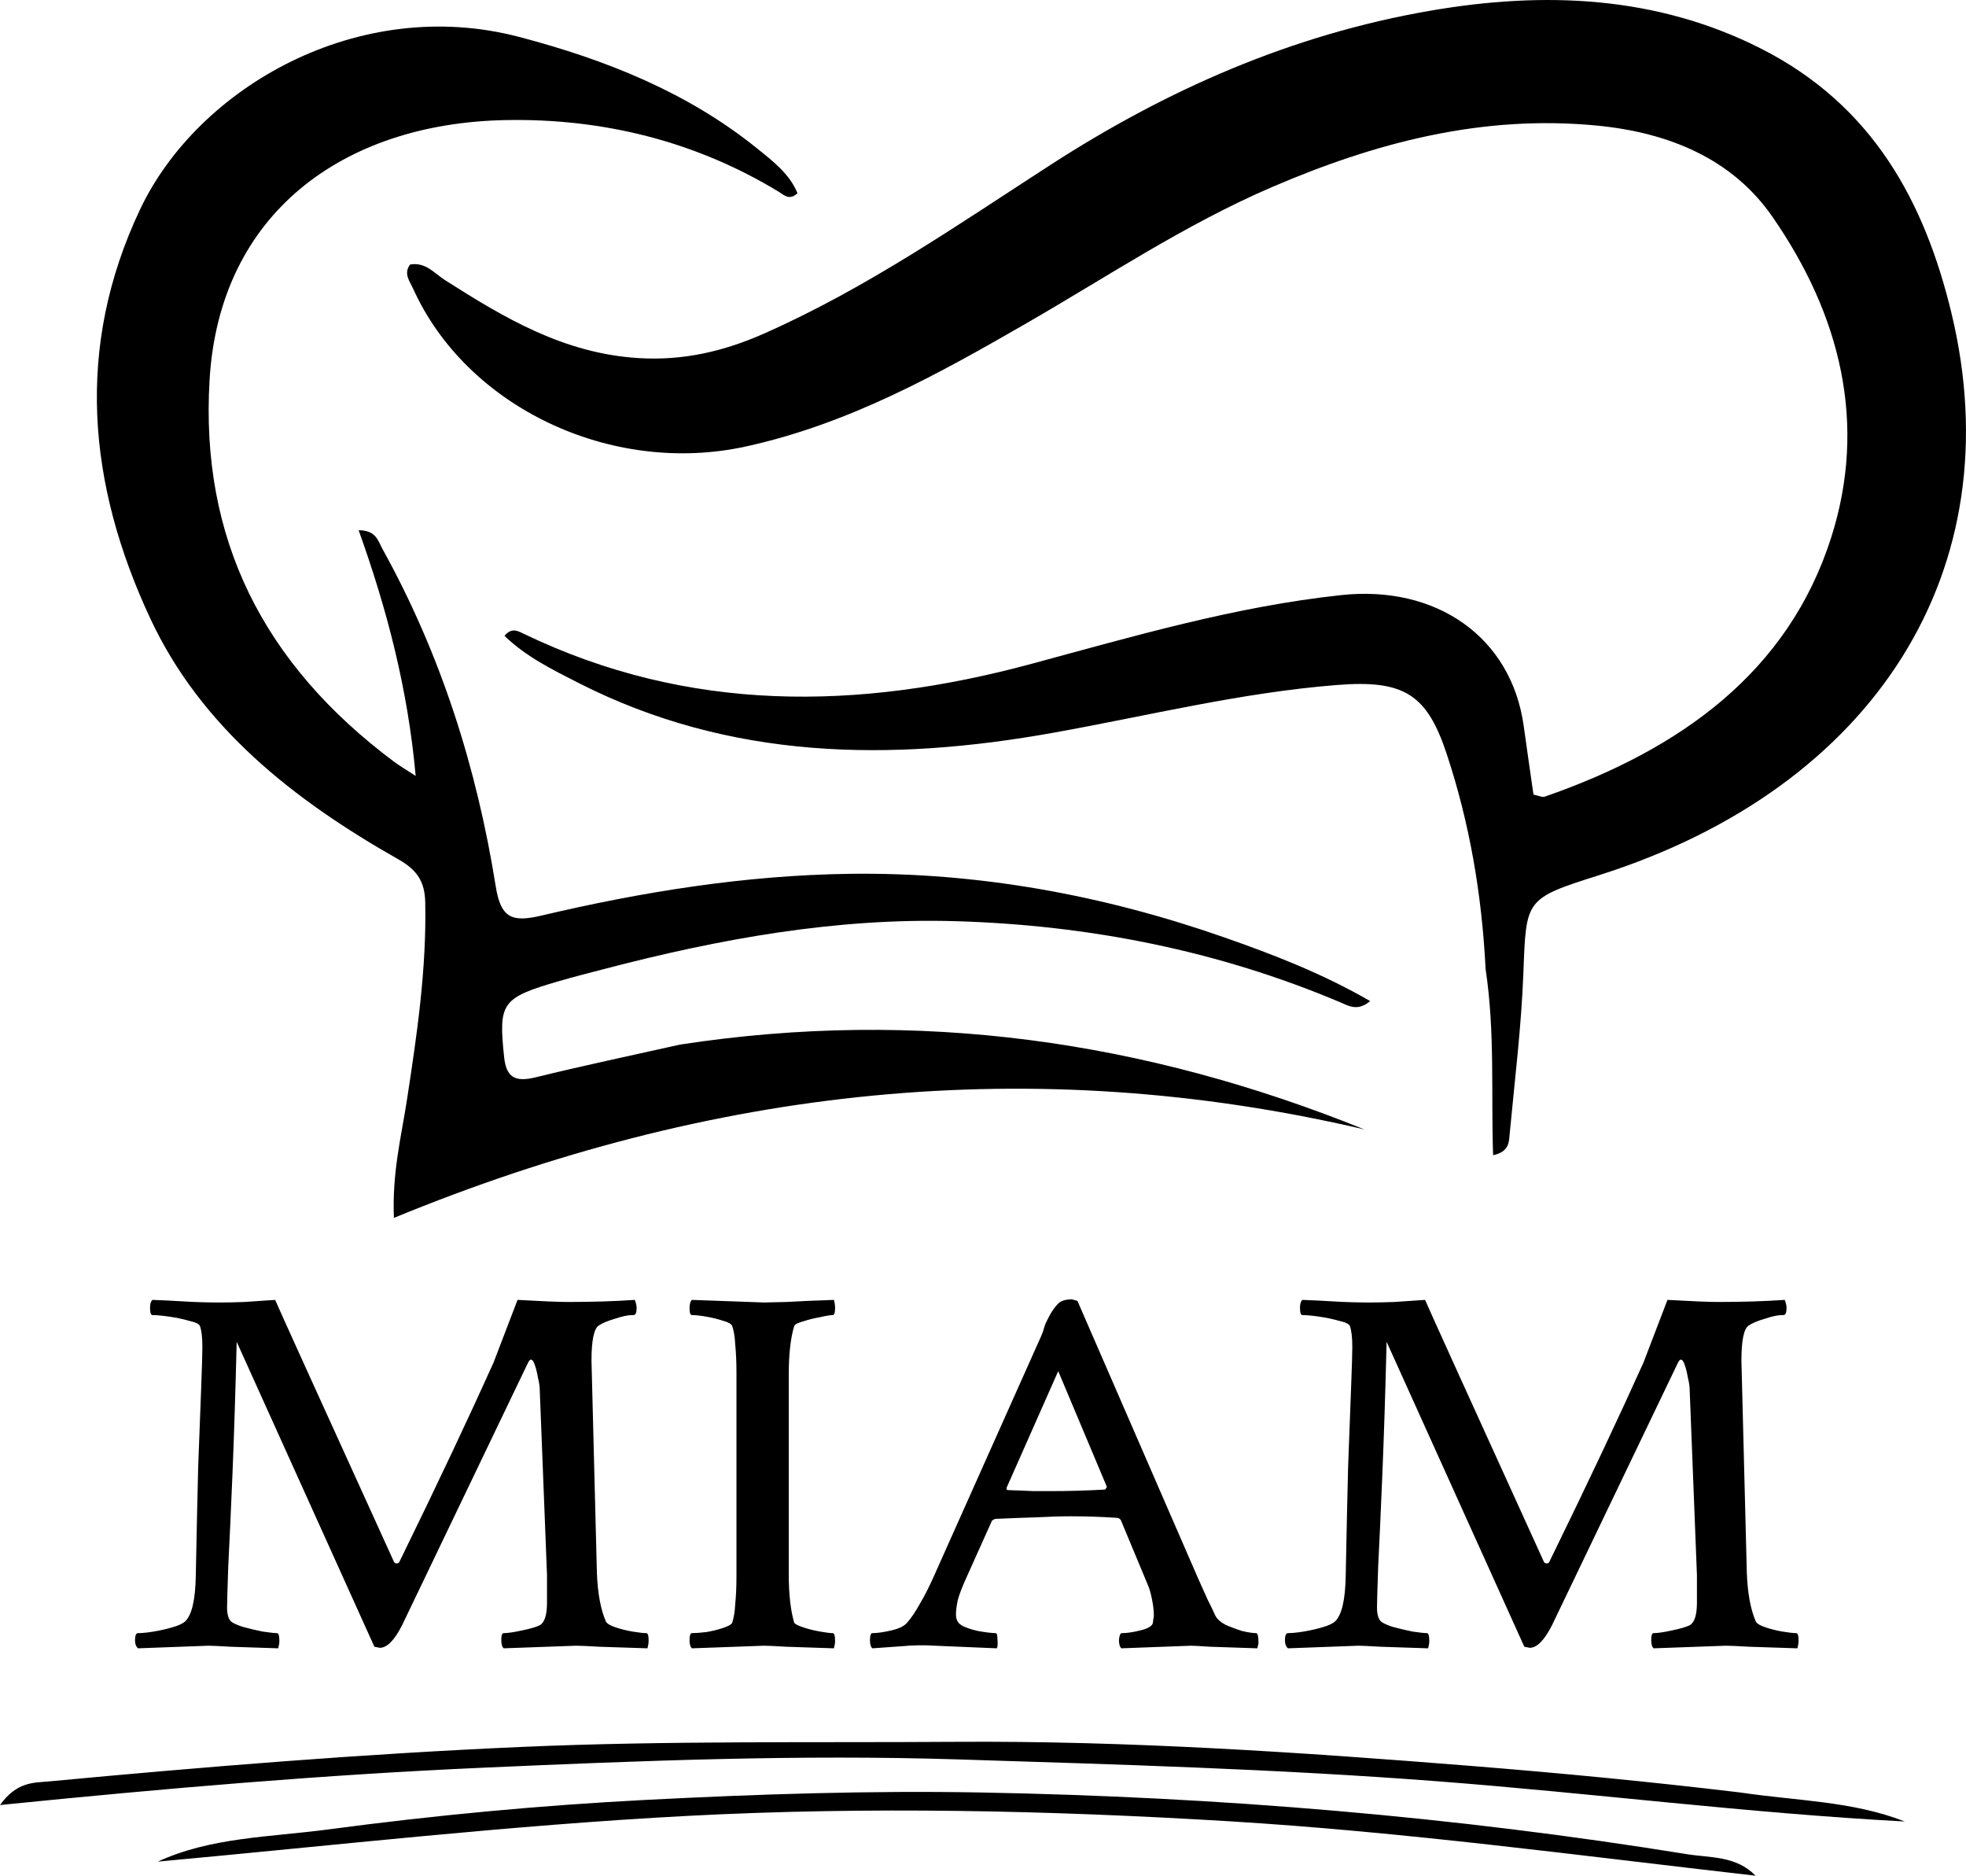
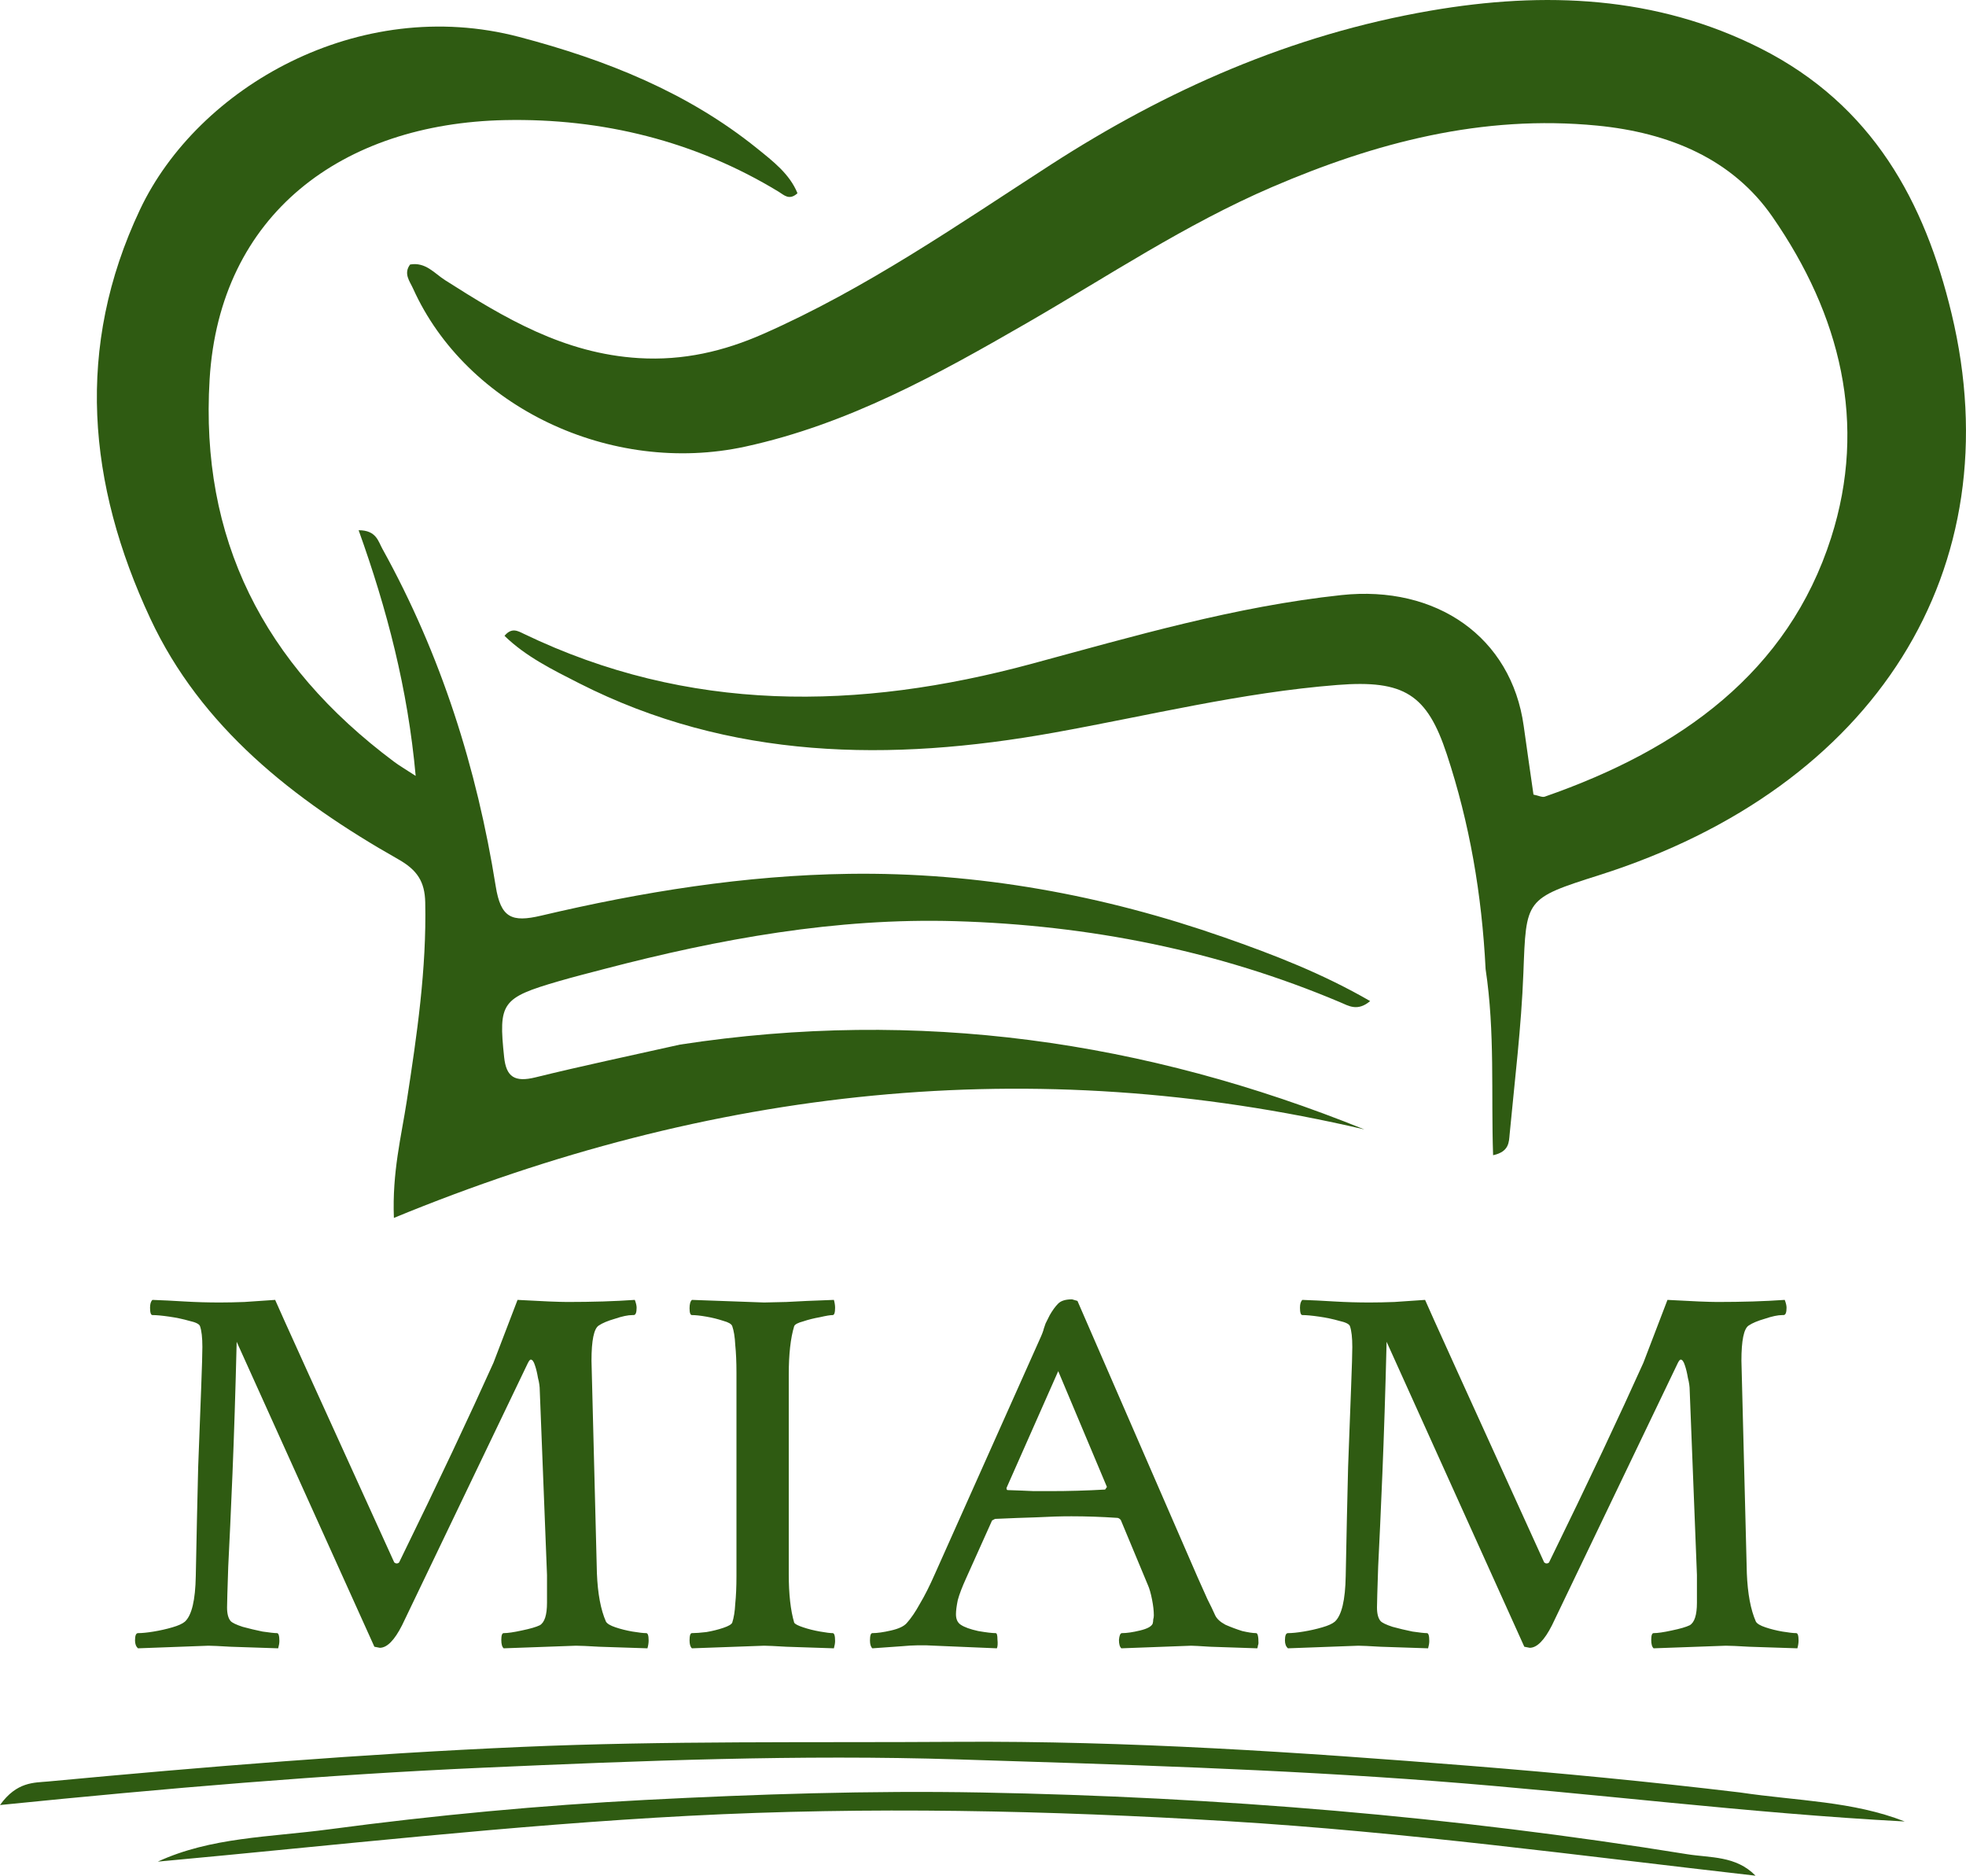
- <svg xmlns="http://www.w3.org/2000/svg" width="65" height="62" viewBox="0 0 65 62" fill="none">
-   <path d="M49.117 32.032C48.992 29.551 48.587 27.21 47.835 24.933C47.183 22.956 46.432 22.466 44.213 22.641C41.041 22.891 37.962 23.657 34.845 24.217C29.429 25.19 24.134 25.118 19.14 22.581C18.27 22.138 17.381 21.701 16.68 21.017C16.919 20.729 17.124 20.858 17.315 20.949C22.758 23.57 28.376 23.49 34.107 21.942C37.48 21.031 40.831 20.047 44.348 19.67C47.492 19.333 49.97 21.059 50.377 23.998C50.481 24.755 50.593 25.511 50.7 26.265C50.864 26.297 50.987 26.363 51.073 26.333C55.568 24.77 59.124 22.213 60.542 17.77C61.744 14.005 60.853 10.414 58.598 7.162C57.274 5.253 55.185 4.384 52.809 4.152C49.003 3.781 45.471 4.715 42.054 6.184C39.183 7.419 36.623 9.137 33.948 10.679C31.015 12.37 28.051 14.02 24.642 14.762C20.195 15.729 15.418 13.45 13.656 9.536C13.547 9.295 13.333 9.045 13.559 8.743C14.076 8.656 14.362 9.036 14.716 9.261C16.672 10.507 18.64 11.686 21.12 11.837C22.593 11.927 23.937 11.61 25.235 11.037C28.64 9.536 31.649 7.442 34.727 5.453C38.557 2.979 42.686 1.146 47.294 0.353C51.068 -0.297 54.765 -0.14 58.208 1.599C61.925 3.477 63.639 6.686 64.522 10.362C66.551 18.807 62.011 26.025 52.879 28.925C50.41 29.709 50.46 29.711 50.366 32.169C50.298 33.946 50.079 35.718 49.912 37.49C49.887 37.75 49.9 38.07 49.365 38.185C49.295 36.147 49.432 34.126 49.117 32.032Z" fill="black" />
-   <path d="M22.484 34.528C30.382 33.318 37.862 34.404 45.108 37.332C34.115 34.764 23.498 35.944 13.023 40.257C12.963 38.742 13.269 37.564 13.45 36.385C13.785 34.207 14.106 32.035 14.059 29.823C14.044 29.141 13.793 28.757 13.173 28.406C9.688 26.433 6.64 24.023 4.969 20.444C2.895 16.003 2.48 11.476 4.627 6.931C6.541 2.877 11.864 -0.173 17.166 1.221C20.051 1.979 22.74 3.059 25.026 4.902C25.553 5.327 26.109 5.751 26.366 6.387C26.094 6.64 25.916 6.442 25.745 6.338C22.991 4.664 19.912 3.903 16.691 3.97C11.325 4.082 7.26 7.068 6.93 12.543C6.614 17.788 8.691 21.942 13.033 25.182C13.203 25.309 13.389 25.417 13.743 25.647C13.483 22.768 12.796 20.143 11.857 17.526C12.441 17.527 12.502 17.887 12.645 18.145C14.59 21.656 15.768 25.404 16.389 29.292C16.556 30.34 16.916 30.496 17.892 30.266C21.232 29.478 24.632 28.932 28.073 28.884C32.332 28.824 36.475 29.585 40.471 30.983C42.107 31.555 43.721 32.178 45.3 33.09C44.883 33.443 44.583 33.245 44.313 33.131C40.27 31.421 35.999 30.578 31.593 30.449C27.643 30.333 23.784 31.035 19.987 32.027C19.483 32.159 18.977 32.287 18.477 32.432C16.577 32.984 16.478 33.146 16.668 34.946C16.738 35.6 17.019 35.78 17.705 35.611C19.259 35.228 20.827 34.9 22.484 34.528Z" fill="black" />
-   <path d="M57.533 59.249C59.417 59.53 61.25 59.532 62.974 60.208C57.787 59.933 52.641 59.27 47.471 58.875C42.209 58.473 36.939 58.322 31.67 58.156C26.43 57.991 21.191 58.198 15.955 58.431C10.722 58.663 5.505 59.109 0 59.664C0.556 58.887 1.129 58.929 1.59 58.886C6.795 58.398 12.003 57.973 17.235 57.744C22.029 57.534 26.818 57.607 31.609 57.575C37.298 57.537 42.966 57.918 48.633 58.371C51.575 58.607 54.507 58.887 57.533 59.249Z" fill="black" />
-   <path d="M10.868 60.469C14.411 59.997 17.873 59.675 21.342 59.495C25.041 59.304 28.747 59.182 32.457 59.25C40.283 59.395 48.056 60.04 55.77 61.288C56.548 61.414 57.392 61.334 58.042 62C52.234 61.339 46.447 60.552 40.608 60.199C34.662 59.84 28.721 59.71 22.769 60.021C16.902 60.329 11.07 60.998 5.216 61.535C6.977 60.724 8.899 60.73 10.868 60.469Z" fill="black" />
-   <path d="M42.583 54.484C42.516 54.426 42.483 54.34 42.483 54.224C42.483 54.063 42.516 53.982 42.583 53.982C42.715 53.982 42.888 53.965 43.1 53.93C43.312 53.895 43.517 53.849 43.716 53.791C43.915 53.734 44.054 53.67 44.134 53.601C44.359 53.393 44.478 52.891 44.492 52.094C44.518 50.755 44.544 49.554 44.571 48.492C44.611 47.418 44.644 46.54 44.67 45.859C44.697 45.166 44.71 44.722 44.71 44.525C44.71 44.214 44.684 43.983 44.631 43.833C44.604 43.763 44.485 43.706 44.273 43.659C44.074 43.602 43.855 43.555 43.617 43.521C43.378 43.486 43.192 43.469 43.06 43.469C43.007 43.469 42.98 43.388 42.98 43.226C42.98 43.099 43.007 43.013 43.06 42.967C43.378 42.978 43.729 42.995 44.114 43.019C44.498 43.042 44.889 43.053 45.287 43.053C45.539 43.053 45.81 43.047 46.102 43.036C46.407 43.013 46.745 42.99 47.116 42.967C47.222 43.221 48.535 46.113 51.053 51.644C51.08 51.667 51.106 51.678 51.133 51.678C51.186 51.678 51.219 51.655 51.232 51.609C51.882 50.281 52.465 49.069 52.982 47.972C53.499 46.875 53.95 45.899 54.334 45.045L55.13 42.967C55.554 42.99 55.898 43.007 56.164 43.019C56.442 43.03 56.647 43.036 56.78 43.036C57.191 43.036 57.582 43.03 57.953 43.019C58.324 43.007 58.676 42.99 59.007 42.967C59.047 43.071 59.067 43.157 59.067 43.226C59.067 43.388 59.033 43.469 58.967 43.469H58.928C58.782 43.469 58.589 43.509 58.351 43.59C58.112 43.659 57.933 43.734 57.814 43.815C57.655 43.919 57.575 44.306 57.575 44.976L57.754 52.008C57.781 52.677 57.88 53.208 58.053 53.601C58.092 53.67 58.198 53.734 58.371 53.791C58.543 53.849 58.729 53.895 58.928 53.93C59.14 53.965 59.292 53.982 59.385 53.982C59.438 53.982 59.464 54.063 59.464 54.224C59.464 54.305 59.451 54.392 59.425 54.484C58.762 54.461 58.231 54.444 57.834 54.432C57.449 54.409 57.191 54.398 57.058 54.398L54.672 54.484C54.619 54.438 54.593 54.346 54.593 54.207C54.593 54.057 54.619 53.982 54.672 53.982C54.805 53.982 55.004 53.953 55.269 53.895C55.547 53.838 55.746 53.78 55.865 53.722C56.024 53.63 56.104 53.382 56.104 52.977V52.059L55.865 45.963C55.865 45.836 55.845 45.697 55.806 45.547C55.779 45.386 55.746 45.247 55.706 45.132C55.666 45.005 55.62 44.941 55.567 44.941C55.541 44.941 55.507 44.981 55.468 45.062L51.312 53.722C51.06 54.219 50.815 54.467 50.576 54.467C50.563 54.467 50.503 54.455 50.397 54.432L45.844 44.352C45.804 45.98 45.757 47.435 45.704 48.717C45.651 49.987 45.605 51.009 45.565 51.782C45.539 52.556 45.526 53.006 45.526 53.133C45.526 53.341 45.565 53.491 45.645 53.584C45.698 53.641 45.83 53.705 46.042 53.774C46.255 53.832 46.473 53.884 46.699 53.93C46.937 53.965 47.096 53.982 47.176 53.982C47.229 53.982 47.255 54.069 47.255 54.242C47.255 54.311 47.242 54.392 47.216 54.484C46.553 54.461 46.029 54.444 45.645 54.432C45.26 54.409 45.015 54.398 44.909 54.398L42.583 54.484Z" fill="black" />
-   <path d="M28.843 54.484C28.79 54.438 28.763 54.351 28.763 54.224C28.763 54.063 28.79 53.982 28.843 53.982C29.002 53.982 29.207 53.953 29.459 53.895C29.711 53.838 29.883 53.757 29.976 53.653C30.122 53.491 30.267 53.278 30.413 53.012C30.572 52.746 30.738 52.417 30.91 52.025L34.37 44.283C34.45 44.11 34.496 43.988 34.51 43.919C34.536 43.85 34.556 43.792 34.569 43.746C34.596 43.688 34.642 43.596 34.708 43.469C34.801 43.307 34.894 43.18 34.987 43.088C35.08 42.995 35.232 42.949 35.444 42.949L35.623 43.001L39.6 52.146C39.719 52.412 39.825 52.648 39.918 52.856C40.024 53.064 40.11 53.243 40.176 53.393C40.23 53.508 40.342 53.612 40.515 53.705C40.7 53.786 40.886 53.855 41.071 53.913C41.27 53.959 41.423 53.982 41.529 53.982C41.582 53.982 41.608 54.092 41.608 54.311C41.608 54.334 41.602 54.363 41.588 54.398C41.588 54.421 41.582 54.45 41.568 54.484C40.906 54.461 40.389 54.444 40.017 54.432C39.66 54.409 39.447 54.398 39.381 54.398L37.075 54.484C37.022 54.438 36.995 54.346 36.995 54.207C37.008 54.057 37.041 53.982 37.094 53.982C37.254 53.982 37.452 53.953 37.691 53.895C37.93 53.838 38.069 53.763 38.109 53.67C38.122 53.624 38.128 53.578 38.128 53.532C38.142 53.485 38.148 53.439 38.148 53.393C38.148 53.243 38.128 53.07 38.089 52.873C38.049 52.666 38.002 52.504 37.95 52.389L37.055 50.241C37.015 50.195 36.975 50.172 36.935 50.172C36.418 50.137 35.915 50.12 35.424 50.12C35.08 50.12 34.695 50.131 34.271 50.154C33.86 50.166 33.403 50.183 32.899 50.206L32.8 50.258L31.944 52.163C31.812 52.452 31.719 52.694 31.666 52.891C31.626 53.087 31.606 53.243 31.606 53.358C31.606 53.52 31.659 53.636 31.765 53.705C31.885 53.786 32.077 53.855 32.342 53.913C32.607 53.959 32.8 53.982 32.919 53.982C32.959 53.982 32.978 54.051 32.978 54.19C32.992 54.328 32.985 54.426 32.959 54.484L30.91 54.398C30.539 54.374 30.175 54.38 29.817 54.415C29.472 54.438 29.147 54.461 28.843 54.484ZM34.728 49.288C35.325 49.288 35.928 49.271 36.538 49.236L36.597 49.15L34.987 45.322L33.277 49.184C33.277 49.23 33.29 49.254 33.316 49.254C33.661 49.265 33.946 49.277 34.172 49.288C34.41 49.288 34.596 49.288 34.728 49.288Z" fill="black" />
-   <path d="M22.877 54.484C22.824 54.438 22.798 54.351 22.798 54.224C22.798 54.063 22.824 53.982 22.877 53.982C22.997 53.982 23.155 53.97 23.354 53.947C23.553 53.913 23.739 53.867 23.911 53.809C24.084 53.751 24.183 53.693 24.209 53.636C24.262 53.474 24.296 53.266 24.309 53.012C24.335 52.758 24.349 52.452 24.349 52.094V45.374C24.349 45.016 24.335 44.71 24.309 44.456C24.296 44.191 24.262 43.983 24.209 43.833C24.183 43.763 24.084 43.706 23.911 43.659C23.739 43.602 23.553 43.555 23.354 43.521C23.155 43.486 22.997 43.469 22.877 43.469C22.824 43.469 22.798 43.394 22.798 43.244C22.798 43.105 22.824 43.013 22.877 42.967L25.263 43.053C25.369 43.053 25.615 43.047 25.999 43.036C26.383 43.013 26.907 42.99 27.57 42.967C27.596 43.059 27.61 43.145 27.61 43.226C27.61 43.388 27.583 43.469 27.53 43.469C27.451 43.469 27.311 43.492 27.113 43.538C26.914 43.573 26.728 43.619 26.556 43.677C26.383 43.723 26.284 43.775 26.258 43.833C26.138 44.225 26.078 44.762 26.078 45.443V52.025C26.078 52.694 26.138 53.231 26.258 53.636C26.284 53.682 26.383 53.734 26.556 53.791C26.728 53.849 26.914 53.895 27.113 53.93C27.311 53.965 27.451 53.982 27.53 53.982C27.583 53.982 27.61 54.069 27.61 54.242C27.61 54.311 27.596 54.392 27.57 54.484C26.907 54.461 26.383 54.444 25.999 54.432C25.615 54.409 25.369 54.398 25.263 54.398L22.877 54.484Z" fill="black" />
-   <path d="M4.564 54.484C4.497 54.426 4.464 54.34 4.464 54.224C4.464 54.063 4.497 53.982 4.564 53.982C4.696 53.982 4.869 53.965 5.081 53.93C5.293 53.895 5.498 53.849 5.697 53.791C5.896 53.734 6.035 53.67 6.115 53.601C6.34 53.393 6.459 52.891 6.473 52.094C6.499 50.755 6.526 49.554 6.552 48.492C6.592 47.418 6.625 46.54 6.652 45.859C6.678 45.166 6.691 44.722 6.691 44.525C6.691 44.214 6.665 43.983 6.612 43.833C6.585 43.763 6.466 43.706 6.254 43.659C6.055 43.602 5.836 43.555 5.598 43.521C5.359 43.486 5.174 43.469 5.041 43.469C4.988 43.469 4.961 43.388 4.961 43.226C4.961 43.099 4.988 43.013 5.041 42.967C5.359 42.978 5.71 42.995 6.095 43.019C6.479 43.042 6.87 43.053 7.268 43.053C7.52 43.053 7.792 43.047 8.083 43.036C8.388 43.013 8.726 42.99 9.097 42.967C9.203 43.221 10.516 46.113 13.034 51.644C13.061 51.667 13.088 51.678 13.114 51.678C13.167 51.678 13.2 51.655 13.213 51.609C13.863 50.281 14.446 49.069 14.963 47.972C15.48 46.875 15.931 45.899 16.315 45.045L17.111 42.967C17.535 42.99 17.88 43.007 18.145 43.019C18.423 43.03 18.629 43.036 18.761 43.036C19.172 43.036 19.563 43.03 19.934 43.019C20.305 43.007 20.657 42.99 20.988 42.967C21.028 43.071 21.048 43.157 21.048 43.226C21.048 43.388 21.015 43.469 20.948 43.469H20.909C20.763 43.469 20.571 43.509 20.332 43.59C20.093 43.659 19.915 43.734 19.795 43.815C19.636 43.919 19.556 44.306 19.556 44.976L19.735 52.008C19.762 52.677 19.861 53.208 20.034 53.601C20.073 53.67 20.18 53.734 20.352 53.791C20.524 53.849 20.71 53.895 20.909 53.93C21.121 53.965 21.273 53.982 21.366 53.982C21.419 53.982 21.445 54.063 21.445 54.224C21.445 54.305 21.432 54.392 21.406 54.484C20.743 54.461 20.213 54.444 19.815 54.432C19.431 54.409 19.172 54.398 19.04 54.398L16.653 54.484C16.6 54.438 16.574 54.346 16.574 54.207C16.574 54.057 16.6 53.982 16.653 53.982C16.786 53.982 16.985 53.953 17.25 53.895C17.528 53.838 17.727 53.78 17.846 53.722C18.006 53.63 18.085 53.382 18.085 52.977V52.059L17.846 45.963C17.846 45.836 17.827 45.697 17.787 45.547C17.76 45.386 17.727 45.247 17.687 45.132C17.648 45.005 17.601 44.941 17.548 44.941C17.522 44.941 17.489 44.981 17.449 45.062L13.293 53.722C13.041 54.219 12.796 54.467 12.557 54.467C12.544 54.467 12.484 54.455 12.378 54.432L7.825 44.352C7.785 45.98 7.739 47.435 7.686 48.717C7.633 49.987 7.586 51.009 7.546 51.782C7.52 52.556 7.507 53.006 7.507 53.133C7.507 53.341 7.546 53.491 7.626 53.584C7.679 53.641 7.812 53.705 8.024 53.774C8.236 53.832 8.454 53.884 8.68 53.93C8.918 53.965 9.078 53.982 9.157 53.982C9.21 53.982 9.237 54.069 9.237 54.242C9.237 54.311 9.223 54.392 9.197 54.484C8.534 54.461 8.01 54.444 7.626 54.432C7.242 54.409 6.996 54.398 6.89 54.398L4.564 54.484Z" fill="black" />
+ <svg xmlns="http://www.w3.org/2000/svg" width="65" height="62" viewBox="0 0 65 62" fill="#2F5B12">
+   <path d="M49.117 32.032C48.992 29.551 48.587 27.21 47.835 24.933C47.183 22.956 46.432 22.466 44.213 22.641C41.041 22.891 37.962 23.657 34.845 24.217C29.429 25.19 24.134 25.118 19.14 22.581C18.27 22.138 17.381 21.701 16.68 21.017C16.919 20.729 17.124 20.858 17.315 20.949C22.758 23.57 28.376 23.49 34.107 21.942C37.48 21.031 40.831 20.047 44.348 19.67C47.492 19.333 49.97 21.059 50.377 23.998C50.481 24.755 50.593 25.511 50.7 26.265C50.864 26.297 50.987 26.363 51.073 26.333C55.568 24.77 59.124 22.213 60.542 17.77C61.744 14.005 60.853 10.414 58.598 7.162C57.274 5.253 55.185 4.384 52.809 4.152C49.003 3.781 45.471 4.715 42.054 6.184C39.183 7.419 36.623 9.137 33.948 10.679C31.015 12.37 28.051 14.02 24.642 14.762C20.195 15.729 15.418 13.45 13.656 9.536C13.547 9.295 13.333 9.045 13.559 8.743C14.076 8.656 14.362 9.036 14.716 9.261C16.672 10.507 18.64 11.686 21.12 11.837C22.593 11.927 23.937 11.61 25.235 11.037C28.64 9.536 31.649 7.442 34.727 5.453C38.557 2.979 42.686 1.146 47.294 0.353C51.068 -0.297 54.765 -0.14 58.208 1.599C61.925 3.477 63.639 6.686 64.522 10.362C66.551 18.807 62.011 26.025 52.879 28.925C50.41 29.709 50.46 29.711 50.366 32.169C50.298 33.946 50.079 35.718 49.912 37.49C49.887 37.75 49.9 38.07 49.365 38.185C49.295 36.147 49.432 34.126 49.117 32.032Z" />
+   <path d="M22.484 34.528C30.382 33.318 37.862 34.404 45.108 37.332C34.115 34.764 23.498 35.944 13.023 40.257C12.963 38.742 13.269 37.564 13.45 36.385C13.785 34.207 14.106 32.035 14.059 29.823C14.044 29.141 13.793 28.757 13.173 28.406C9.688 26.433 6.64 24.023 4.969 20.444C2.895 16.003 2.48 11.476 4.627 6.931C6.541 2.877 11.864 -0.173 17.166 1.221C20.051 1.979 22.74 3.059 25.026 4.902C25.553 5.327 26.109 5.751 26.366 6.387C26.094 6.64 25.916 6.442 25.745 6.338C22.991 4.664 19.912 3.903 16.691 3.97C11.325 4.082 7.26 7.068 6.93 12.543C6.614 17.788 8.691 21.942 13.033 25.182C13.203 25.309 13.389 25.417 13.743 25.647C13.483 22.768 12.796 20.143 11.857 17.526C12.441 17.527 12.502 17.887 12.645 18.145C14.59 21.656 15.768 25.404 16.389 29.292C16.556 30.34 16.916 30.496 17.892 30.266C21.232 29.478 24.632 28.932 28.073 28.884C32.332 28.824 36.475 29.585 40.471 30.983C42.107 31.555 43.721 32.178 45.3 33.09C44.883 33.443 44.583 33.245 44.313 33.131C40.27 31.421 35.999 30.578 31.593 30.449C27.643 30.333 23.784 31.035 19.987 32.027C19.483 32.159 18.977 32.287 18.477 32.432C16.577 32.984 16.478 33.146 16.668 34.946C16.738 35.6 17.019 35.78 17.705 35.611C19.259 35.228 20.827 34.9 22.484 34.528Z" />
+   <path d="M57.533 59.249C59.417 59.53 61.25 59.532 62.974 60.208C57.787 59.933 52.641 59.27 47.471 58.875C42.209 58.473 36.939 58.322 31.67 58.156C26.43 57.991 21.191 58.198 15.955 58.431C10.722 58.663 5.505 59.109 0 59.664C0.556 58.887 1.129 58.929 1.59 58.886C6.795 58.398 12.003 57.973 17.235 57.744C22.029 57.534 26.818 57.607 31.609 57.575C37.298 57.537 42.966 57.918 48.633 58.371C51.575 58.607 54.507 58.887 57.533 59.249Z" />
+   <path d="M10.868 60.469C14.411 59.997 17.873 59.675 21.342 59.495C25.041 59.304 28.747 59.182 32.457 59.25C40.283 59.395 48.056 60.04 55.77 61.288C56.548 61.414 57.392 61.334 58.042 62C52.234 61.339 46.447 60.552 40.608 60.199C34.662 59.84 28.721 59.71 22.769 60.021C16.902 60.329 11.07 60.998 5.216 61.535C6.977 60.724 8.899 60.73 10.868 60.469Z" />
+   <path d="M42.583 54.484C42.516 54.426 42.483 54.34 42.483 54.224C42.483 54.063 42.516 53.982 42.583 53.982C42.715 53.982 42.888 53.965 43.1 53.93C43.312 53.895 43.517 53.849 43.716 53.791C43.915 53.734 44.054 53.67 44.134 53.601C44.359 53.393 44.478 52.891 44.492 52.094C44.518 50.755 44.544 49.554 44.571 48.492C44.611 47.418 44.644 46.54 44.67 45.859C44.697 45.166 44.71 44.722 44.71 44.525C44.71 44.214 44.684 43.983 44.631 43.833C44.604 43.763 44.485 43.706 44.273 43.659C44.074 43.602 43.855 43.555 43.617 43.521C43.378 43.486 43.192 43.469 43.06 43.469C43.007 43.469 42.98 43.388 42.98 43.226C42.98 43.099 43.007 43.013 43.06 42.967C43.378 42.978 43.729 42.995 44.114 43.019C44.498 43.042 44.889 43.053 45.287 43.053C45.539 43.053 45.81 43.047 46.102 43.036C46.407 43.013 46.745 42.99 47.116 42.967C47.222 43.221 48.535 46.113 51.053 51.644C51.08 51.667 51.106 51.678 51.133 51.678C51.186 51.678 51.219 51.655 51.232 51.609C51.882 50.281 52.465 49.069 52.982 47.972C53.499 46.875 53.95 45.899 54.334 45.045L55.13 42.967C55.554 42.99 55.898 43.007 56.164 43.019C56.442 43.03 56.647 43.036 56.78 43.036C57.191 43.036 57.582 43.03 57.953 43.019C58.324 43.007 58.676 42.99 59.007 42.967C59.047 43.071 59.067 43.157 59.067 43.226C59.067 43.388 59.033 43.469 58.967 43.469H58.928C58.782 43.469 58.589 43.509 58.351 43.59C58.112 43.659 57.933 43.734 57.814 43.815C57.655 43.919 57.575 44.306 57.575 44.976L57.754 52.008C57.781 52.677 57.88 53.208 58.053 53.601C58.092 53.67 58.198 53.734 58.371 53.791C58.543 53.849 58.729 53.895 58.928 53.93C59.14 53.965 59.292 53.982 59.385 53.982C59.438 53.982 59.464 54.063 59.464 54.224C59.464 54.305 59.451 54.392 59.425 54.484C58.762 54.461 58.231 54.444 57.834 54.432C57.449 54.409 57.191 54.398 57.058 54.398L54.672 54.484C54.619 54.438 54.593 54.346 54.593 54.207C54.593 54.057 54.619 53.982 54.672 53.982C54.805 53.982 55.004 53.953 55.269 53.895C55.547 53.838 55.746 53.78 55.865 53.722C56.024 53.63 56.104 53.382 56.104 52.977V52.059L55.865 45.963C55.865 45.836 55.845 45.697 55.806 45.547C55.779 45.386 55.746 45.247 55.706 45.132C55.666 45.005 55.62 44.941 55.567 44.941C55.541 44.941 55.507 44.981 55.468 45.062L51.312 53.722C51.06 54.219 50.815 54.467 50.576 54.467C50.563 54.467 50.503 54.455 50.397 54.432L45.844 44.352C45.804 45.98 45.757 47.435 45.704 48.717C45.651 49.987 45.605 51.009 45.565 51.782C45.539 52.556 45.526 53.006 45.526 53.133C45.526 53.341 45.565 53.491 45.645 53.584C45.698 53.641 45.83 53.705 46.042 53.774C46.255 53.832 46.473 53.884 46.699 53.93C46.937 53.965 47.096 53.982 47.176 53.982C47.229 53.982 47.255 54.069 47.255 54.242C47.255 54.311 47.242 54.392 47.216 54.484C46.553 54.461 46.029 54.444 45.645 54.432C45.26 54.409 45.015 54.398 44.909 54.398L42.583 54.484Z" />
+   <path d="M28.843 54.484C28.79 54.438 28.763 54.351 28.763 54.224C28.763 54.063 28.79 53.982 28.843 53.982C29.002 53.982 29.207 53.953 29.459 53.895C29.711 53.838 29.883 53.757 29.976 53.653C30.122 53.491 30.267 53.278 30.413 53.012C30.572 52.746 30.738 52.417 30.91 52.025L34.37 44.283C34.45 44.11 34.496 43.988 34.51 43.919C34.536 43.85 34.556 43.792 34.569 43.746C34.596 43.688 34.642 43.596 34.708 43.469C34.801 43.307 34.894 43.18 34.987 43.088C35.08 42.995 35.232 42.949 35.444 42.949L35.623 43.001L39.6 52.146C39.719 52.412 39.825 52.648 39.918 52.856C40.024 53.064 40.11 53.243 40.176 53.393C40.23 53.508 40.342 53.612 40.515 53.705C40.7 53.786 40.886 53.855 41.071 53.913C41.27 53.959 41.423 53.982 41.529 53.982C41.582 53.982 41.608 54.092 41.608 54.311C41.608 54.334 41.602 54.363 41.588 54.398C41.588 54.421 41.582 54.45 41.568 54.484C40.906 54.461 40.389 54.444 40.017 54.432C39.66 54.409 39.447 54.398 39.381 54.398L37.075 54.484C37.022 54.438 36.995 54.346 36.995 54.207C37.008 54.057 37.041 53.982 37.094 53.982C37.254 53.982 37.452 53.953 37.691 53.895C37.93 53.838 38.069 53.763 38.109 53.67C38.122 53.624 38.128 53.578 38.128 53.532C38.142 53.485 38.148 53.439 38.148 53.393C38.148 53.243 38.128 53.07 38.089 52.873C38.049 52.666 38.002 52.504 37.95 52.389L37.055 50.241C37.015 50.195 36.975 50.172 36.935 50.172C36.418 50.137 35.915 50.12 35.424 50.12C35.08 50.12 34.695 50.131 34.271 50.154C33.86 50.166 33.403 50.183 32.899 50.206L32.8 50.258L31.944 52.163C31.812 52.452 31.719 52.694 31.666 52.891C31.626 53.087 31.606 53.243 31.606 53.358C31.606 53.52 31.659 53.636 31.765 53.705C31.885 53.786 32.077 53.855 32.342 53.913C32.607 53.959 32.8 53.982 32.919 53.982C32.959 53.982 32.978 54.051 32.978 54.19C32.992 54.328 32.985 54.426 32.959 54.484L30.91 54.398C30.539 54.374 30.175 54.38 29.817 54.415C29.472 54.438 29.147 54.461 28.843 54.484ZM34.728 49.288C35.325 49.288 35.928 49.271 36.538 49.236L36.597 49.15L34.987 45.322L33.277 49.184C33.277 49.23 33.29 49.254 33.316 49.254C33.661 49.265 33.946 49.277 34.172 49.288C34.41 49.288 34.596 49.288 34.728 49.288Z" />
+   <path d="M22.877 54.484C22.824 54.438 22.798 54.351 22.798 54.224C22.798 54.063 22.824 53.982 22.877 53.982C22.997 53.982 23.155 53.97 23.354 53.947C23.553 53.913 23.739 53.867 23.911 53.809C24.084 53.751 24.183 53.693 24.209 53.636C24.262 53.474 24.296 53.266 24.309 53.012C24.335 52.758 24.349 52.452 24.349 52.094V45.374C24.349 45.016 24.335 44.71 24.309 44.456C24.296 44.191 24.262 43.983 24.209 43.833C24.183 43.763 24.084 43.706 23.911 43.659C23.739 43.602 23.553 43.555 23.354 43.521C23.155 43.486 22.997 43.469 22.877 43.469C22.824 43.469 22.798 43.394 22.798 43.244C22.798 43.105 22.824 43.013 22.877 42.967L25.263 43.053C25.369 43.053 25.615 43.047 25.999 43.036C26.383 43.013 26.907 42.99 27.57 42.967C27.596 43.059 27.61 43.145 27.61 43.226C27.61 43.388 27.583 43.469 27.53 43.469C27.451 43.469 27.311 43.492 27.113 43.538C26.914 43.573 26.728 43.619 26.556 43.677C26.383 43.723 26.284 43.775 26.258 43.833C26.138 44.225 26.078 44.762 26.078 45.443V52.025C26.078 52.694 26.138 53.231 26.258 53.636C26.284 53.682 26.383 53.734 26.556 53.791C26.728 53.849 26.914 53.895 27.113 53.93C27.311 53.965 27.451 53.982 27.53 53.982C27.583 53.982 27.61 54.069 27.61 54.242C27.61 54.311 27.596 54.392 27.57 54.484C26.907 54.461 26.383 54.444 25.999 54.432C25.615 54.409 25.369 54.398 25.263 54.398L22.877 54.484Z" />
+   <path d="M4.564 54.484C4.497 54.426 4.464 54.34 4.464 54.224C4.464 54.063 4.497 53.982 4.564 53.982C4.696 53.982 4.869 53.965 5.081 53.93C5.293 53.895 5.498 53.849 5.697 53.791C5.896 53.734 6.035 53.67 6.115 53.601C6.34 53.393 6.459 52.891 6.473 52.094C6.499 50.755 6.526 49.554 6.552 48.492C6.592 47.418 6.625 46.54 6.652 45.859C6.678 45.166 6.691 44.722 6.691 44.525C6.691 44.214 6.665 43.983 6.612 43.833C6.585 43.763 6.466 43.706 6.254 43.659C6.055 43.602 5.836 43.555 5.598 43.521C5.359 43.486 5.174 43.469 5.041 43.469C4.988 43.469 4.961 43.388 4.961 43.226C4.961 43.099 4.988 43.013 5.041 42.967C5.359 42.978 5.71 42.995 6.095 43.019C6.479 43.042 6.87 43.053 7.268 43.053C7.52 43.053 7.792 43.047 8.083 43.036C8.388 43.013 8.726 42.99 9.097 42.967C9.203 43.221 10.516 46.113 13.034 51.644C13.061 51.667 13.088 51.678 13.114 51.678C13.167 51.678 13.2 51.655 13.213 51.609C13.863 50.281 14.446 49.069 14.963 47.972C15.48 46.875 15.931 45.899 16.315 45.045L17.111 42.967C17.535 42.99 17.88 43.007 18.145 43.019C18.423 43.03 18.629 43.036 18.761 43.036C19.172 43.036 19.563 43.03 19.934 43.019C20.305 43.007 20.657 42.99 20.988 42.967C21.028 43.071 21.048 43.157 21.048 43.226C21.048 43.388 21.015 43.469 20.948 43.469H20.909C20.763 43.469 20.571 43.509 20.332 43.59C20.093 43.659 19.915 43.734 19.795 43.815C19.636 43.919 19.556 44.306 19.556 44.976L19.735 52.008C19.762 52.677 19.861 53.208 20.034 53.601C20.073 53.67 20.18 53.734 20.352 53.791C20.524 53.849 20.71 53.895 20.909 53.93C21.121 53.965 21.273 53.982 21.366 53.982C21.419 53.982 21.445 54.063 21.445 54.224C21.445 54.305 21.432 54.392 21.406 54.484C20.743 54.461 20.213 54.444 19.815 54.432C19.431 54.409 19.172 54.398 19.04 54.398L16.653 54.484C16.6 54.438 16.574 54.346 16.574 54.207C16.574 54.057 16.6 53.982 16.653 53.982C16.786 53.982 16.985 53.953 17.25 53.895C17.528 53.838 17.727 53.78 17.846 53.722C18.006 53.63 18.085 53.382 18.085 52.977V52.059L17.846 45.963C17.846 45.836 17.827 45.697 17.787 45.547C17.76 45.386 17.727 45.247 17.687 45.132C17.648 45.005 17.601 44.941 17.548 44.941C17.522 44.941 17.489 44.981 17.449 45.062L13.293 53.722C13.041 54.219 12.796 54.467 12.557 54.467C12.544 54.467 12.484 54.455 12.378 54.432L7.825 44.352C7.785 45.98 7.739 47.435 7.686 48.717C7.633 49.987 7.586 51.009 7.546 51.782C7.52 52.556 7.507 53.006 7.507 53.133C7.507 53.341 7.546 53.491 7.626 53.584C7.679 53.641 7.812 53.705 8.024 53.774C8.236 53.832 8.454 53.884 8.68 53.93C8.918 53.965 9.078 53.982 9.157 53.982C9.21 53.982 9.237 54.069 9.237 54.242C9.237 54.311 9.223 54.392 9.197 54.484C8.534 54.461 8.01 54.444 7.626 54.432C7.242 54.409 6.996 54.398 6.89 54.398L4.564 54.484Z" />
</svg>
